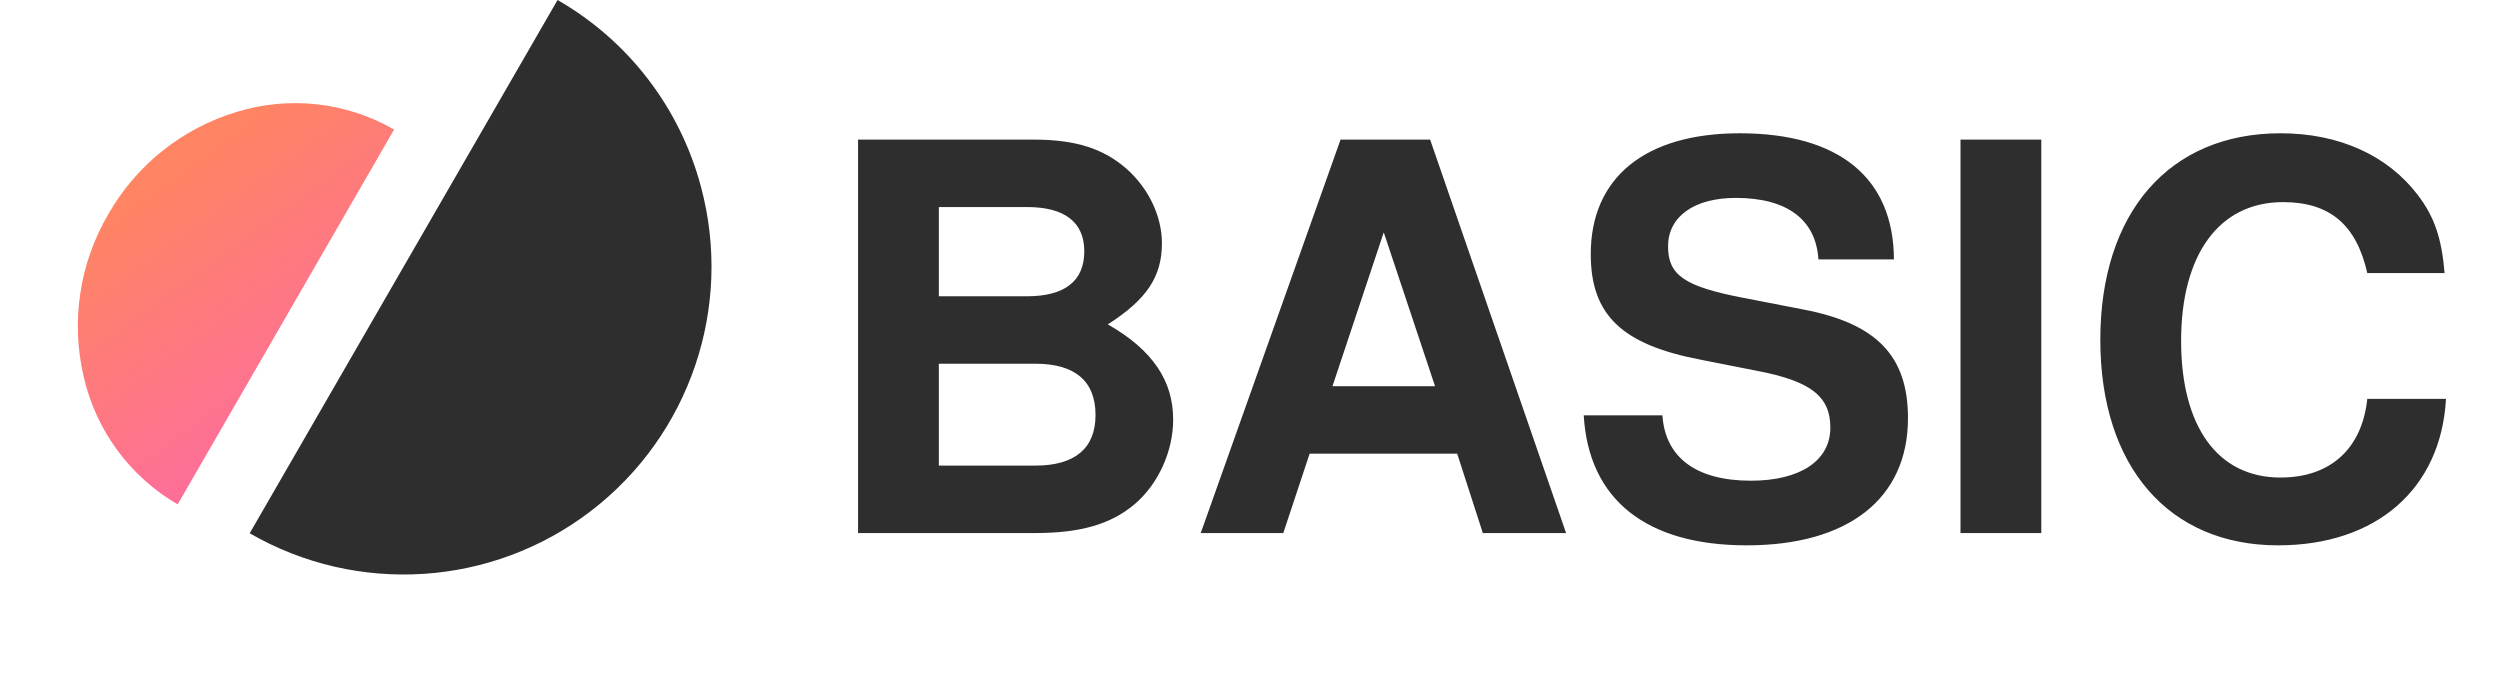
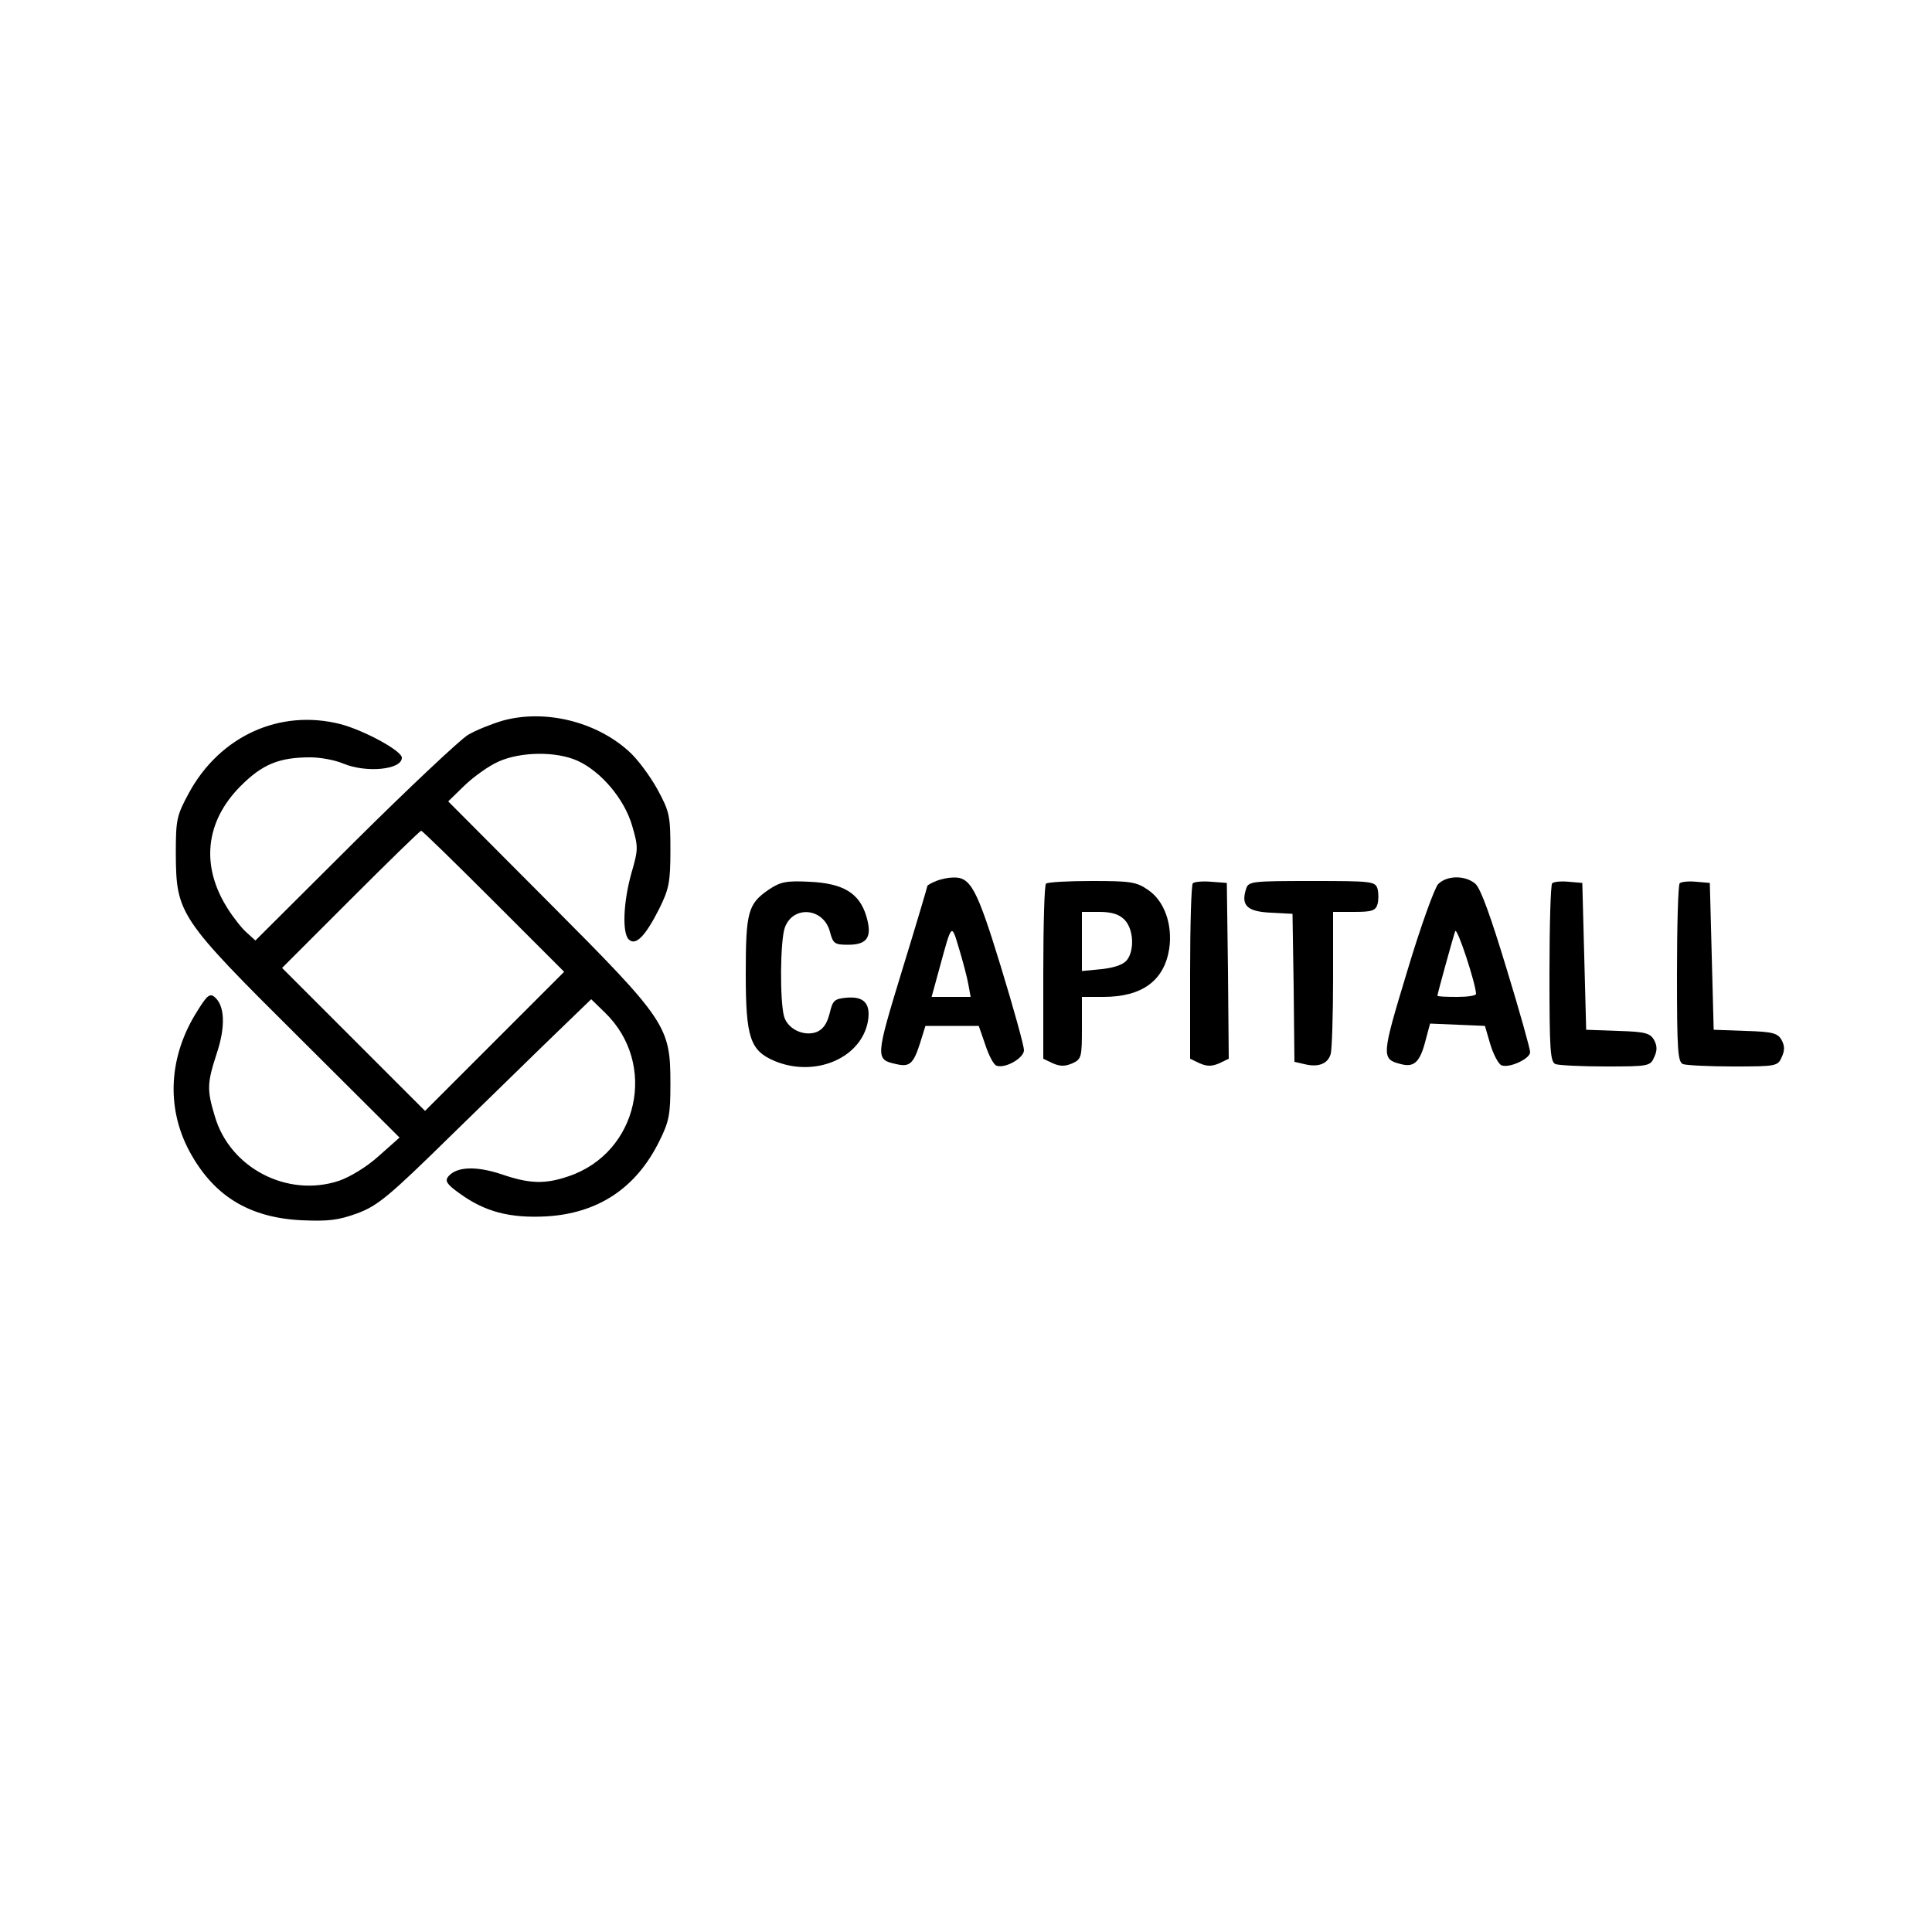
- <svg xmlns="http://www.w3.org/2000/svg" width="111.196" height="30.566" viewBox="0 0 111.196 30.566">
-   <defs>
-     <linearGradient id="linear-gradient" x1="0.5" x2="1.275" y2="0.725" gradientUnits="objectBoundingBox">
-       <stop offset="0" stop-color="#fe8464" />
-       <stop offset="1" stop-color="#fe6e9a" />
-     </linearGradient>
-   </defs>
-   <g id="Group_2" data-name="Group 2" transform="translate(-372.804 -44.291)">
-     <text id="BASIC" transform="translate(409 68)" fill="#2e2e2e" font-size="24" font-family="Helvetica-Bold, Helvetica" font-weight="700">
-       <tspan x="0" y="0">BASIC</tspan>
-     </text>
-     <path id="Subtraction_1" data-name="Subtraction 1" d="M9.126,19.253h0a8.835,8.835,0,0,1-6.453-2.82A9.835,9.835,0,0,1,0,9.626,9.835,9.835,0,0,1,2.673,2.82,8.835,8.835,0,0,1,9.126,0V19.252Z" transform="translate(382.43 45.489) rotate(30)" fill="url(#linear-gradient)" />
-     <path id="Subtraction_2" data-name="Subtraction 2" d="M13.694,0h0A13.694,13.694,0,0,0,4.011,23.377a13.6,13.6,0,0,0,9.683,4.011V0Z" transform="translate(395.769 74.857) rotate(-150)" fill="#2e2e2e" />
+ <svg xmlns="http://www.w3.org/2000/svg" version="1.0" width="500pt" height="500pt" viewBox="0 0 500 500" preserveAspectRatio="xMidYMid meet">
+   <g transform="translate(0,500) scale(0.1,-0.1)" fill="#000000" stroke="none">
+     <path d="M1301 3135 c-30 -9 -70 -25 -90 -37 -20 -12 -152 -136 -293 -276 l-257 -256 -22 20 c-12 10 -35 39 -50 63 -70 110 -58 225 34 317 56 56 99 74 180 74 26 0 64 -7 85 -16 60 -25 152 -16 152 15 0 18 -98 71 -159 87 -157 40 -312 -31 -392 -178 -32 -59 -34 -69 -34 -158 1 -155 8 -166 318 -474 l261 -260 -54 -48 c-31 -28 -74 -54 -103 -64 -133 -44 -282 33 -321 167 -21 69 -20 86 5 163 23 69 21 124 -6 146 -12 10 -20 3 -44 -36 -74 -116 -82 -249 -21 -363 62 -115 153 -172 290 -179 71 -3 95 0 145 18 53 20 81 43 245 204 102 99 224 219 272 265 l88 85 35 -34 c138 -133 87 -363 -93 -424 -61 -21 -101 -20 -174 5 -66 22 -117 20 -138 -6 -9 -11 -4 -20 30 -44 65 -47 129 -64 224 -59 134 8 232 73 292 194 26 52 29 70 29 149 0 149 -9 163 -315 470 l-260 261 42 41 c24 23 63 51 88 62 58 26 150 27 205 2 61 -28 121 -99 141 -168 16 -55 16 -61 -2 -123 -21 -75 -24 -154 -7 -171 18 -18 43 8 79 79 25 51 29 67 29 152 0 89 -2 99 -34 158 -19 34 -52 79 -74 98 -85 77 -217 109 -326 79z m-23 -468 l182 -182 -180 -180 -180 -180 -185 185 -185 185 177 177 c98 98 180 178 183 178 3 0 87 -82 188 -183z" />
+     <path d="M2423 2720 c-13 -5 -23 -11 -23 -13 0 -2 -29 -100 -65 -217 -70 -229 -70 -232 -15 -244 34 -8 44 1 61 54 l14 45 69 0 69 0 17 -49 c9 -28 22 -52 29 -54 23 -8 71 20 71 40 0 12 -27 109 -60 217 -62 202 -78 232 -124 230 -11 0 -31 -4 -43 -9z m83 -267 l6 -33 -50 0 -51 0 20 73 c33 121 31 118 51 52 10 -33 21 -75 24 -92z" />
+     <path d="M3722 2712 c-9 -9 -46 -111 -80 -225 -67 -221 -68 -228 -16 -241 34 -9 49 6 63 60 l12 45 71 -3 71 -3 14 -48 c8 -26 21 -51 29 -54 20 -8 74 17 74 34 0 8 -27 105 -61 216 -41 135 -67 208 -81 220 -26 22 -73 22 -96 -1z m98 -284 c0 -5 -22 -8 -50 -8 -27 0 -50 1 -50 3 0 5 41 153 46 167 5 12 53 -135 54 -162z" />
+     <path d="M1990 2698 c-54 -37 -60 -57 -60 -218 0 -165 11 -199 75 -226 104 -43 223 7 241 102 8 46 -9 66 -55 62 -32 -3 -36 -7 -44 -41 -7 -27 -17 -41 -34 -48 -33 -12 -75 8 -84 41 -11 41 -10 194 2 229 21 59 101 52 117 -11 8 -30 12 -33 47 -33 50 0 63 20 47 74 -18 60 -60 85 -147 89 -60 3 -75 0 -105 -20z" />
+     <path d="M2707 2713 c-4 -3 -7 -107 -7 -230 l0 -223 25 -12 c19 -8 31 -8 50 0 24 11 25 16 25 92 l0 80 55 0 c101 0 158 42 171 125 9 63 -13 124 -55 152 -30 21 -46 23 -146 23 -61 0 -115 -3 -118 -7z m203 -93 c23 -23 27 -77 7 -104 -9 -12 -31 -20 -65 -24 l-52 -5 0 77 0 76 45 0 c32 0 51 -6 65 -20z" />
+     <path d="M3087 2714 c-4 -4 -7 -108 -7 -231 l0 -223 25 -12 c19 -8 31 -8 50 0 l25 12 -2 227 -3 228 -40 3 c-23 2 -44 0 -48 -4z" />
+     <path d="M3225 2700 c-14 -43 2 -59 63 -62 l57 -3 3 -191 2 -192 26 -6 c36 -9 61 1 68 27 3 12 6 100 6 195 l0 172 54 0 c46 0 56 3 61 20 3 11 3 29 0 40 -6 19 -15 20 -170 20 -155 0 -164 -1 -170 -20z" />
+     <path d="M4017 2714 c-4 -4 -7 -110 -7 -235 0 -198 2 -228 16 -233 9 -3 67 -6 130 -6 111 0 115 1 125 24 8 17 8 29 0 44 -10 18 -22 22 -94 24 l-82 3 -5 190 -5 190 -35 3 c-20 2 -39 0 -43 -4z" />
+     <path d="M4347 2714 c-4 -4 -7 -110 -7 -235 0 -198 2 -228 16 -233 9 -3 67 -6 130 -6 111 0 115 1 125 24 8 17 8 29 0 44 -10 18 -22 22 -94 24 l-82 3 -5 190 -5 190 -35 3 c-20 2 -39 0 -43 -4z" />
  </g>
</svg>
